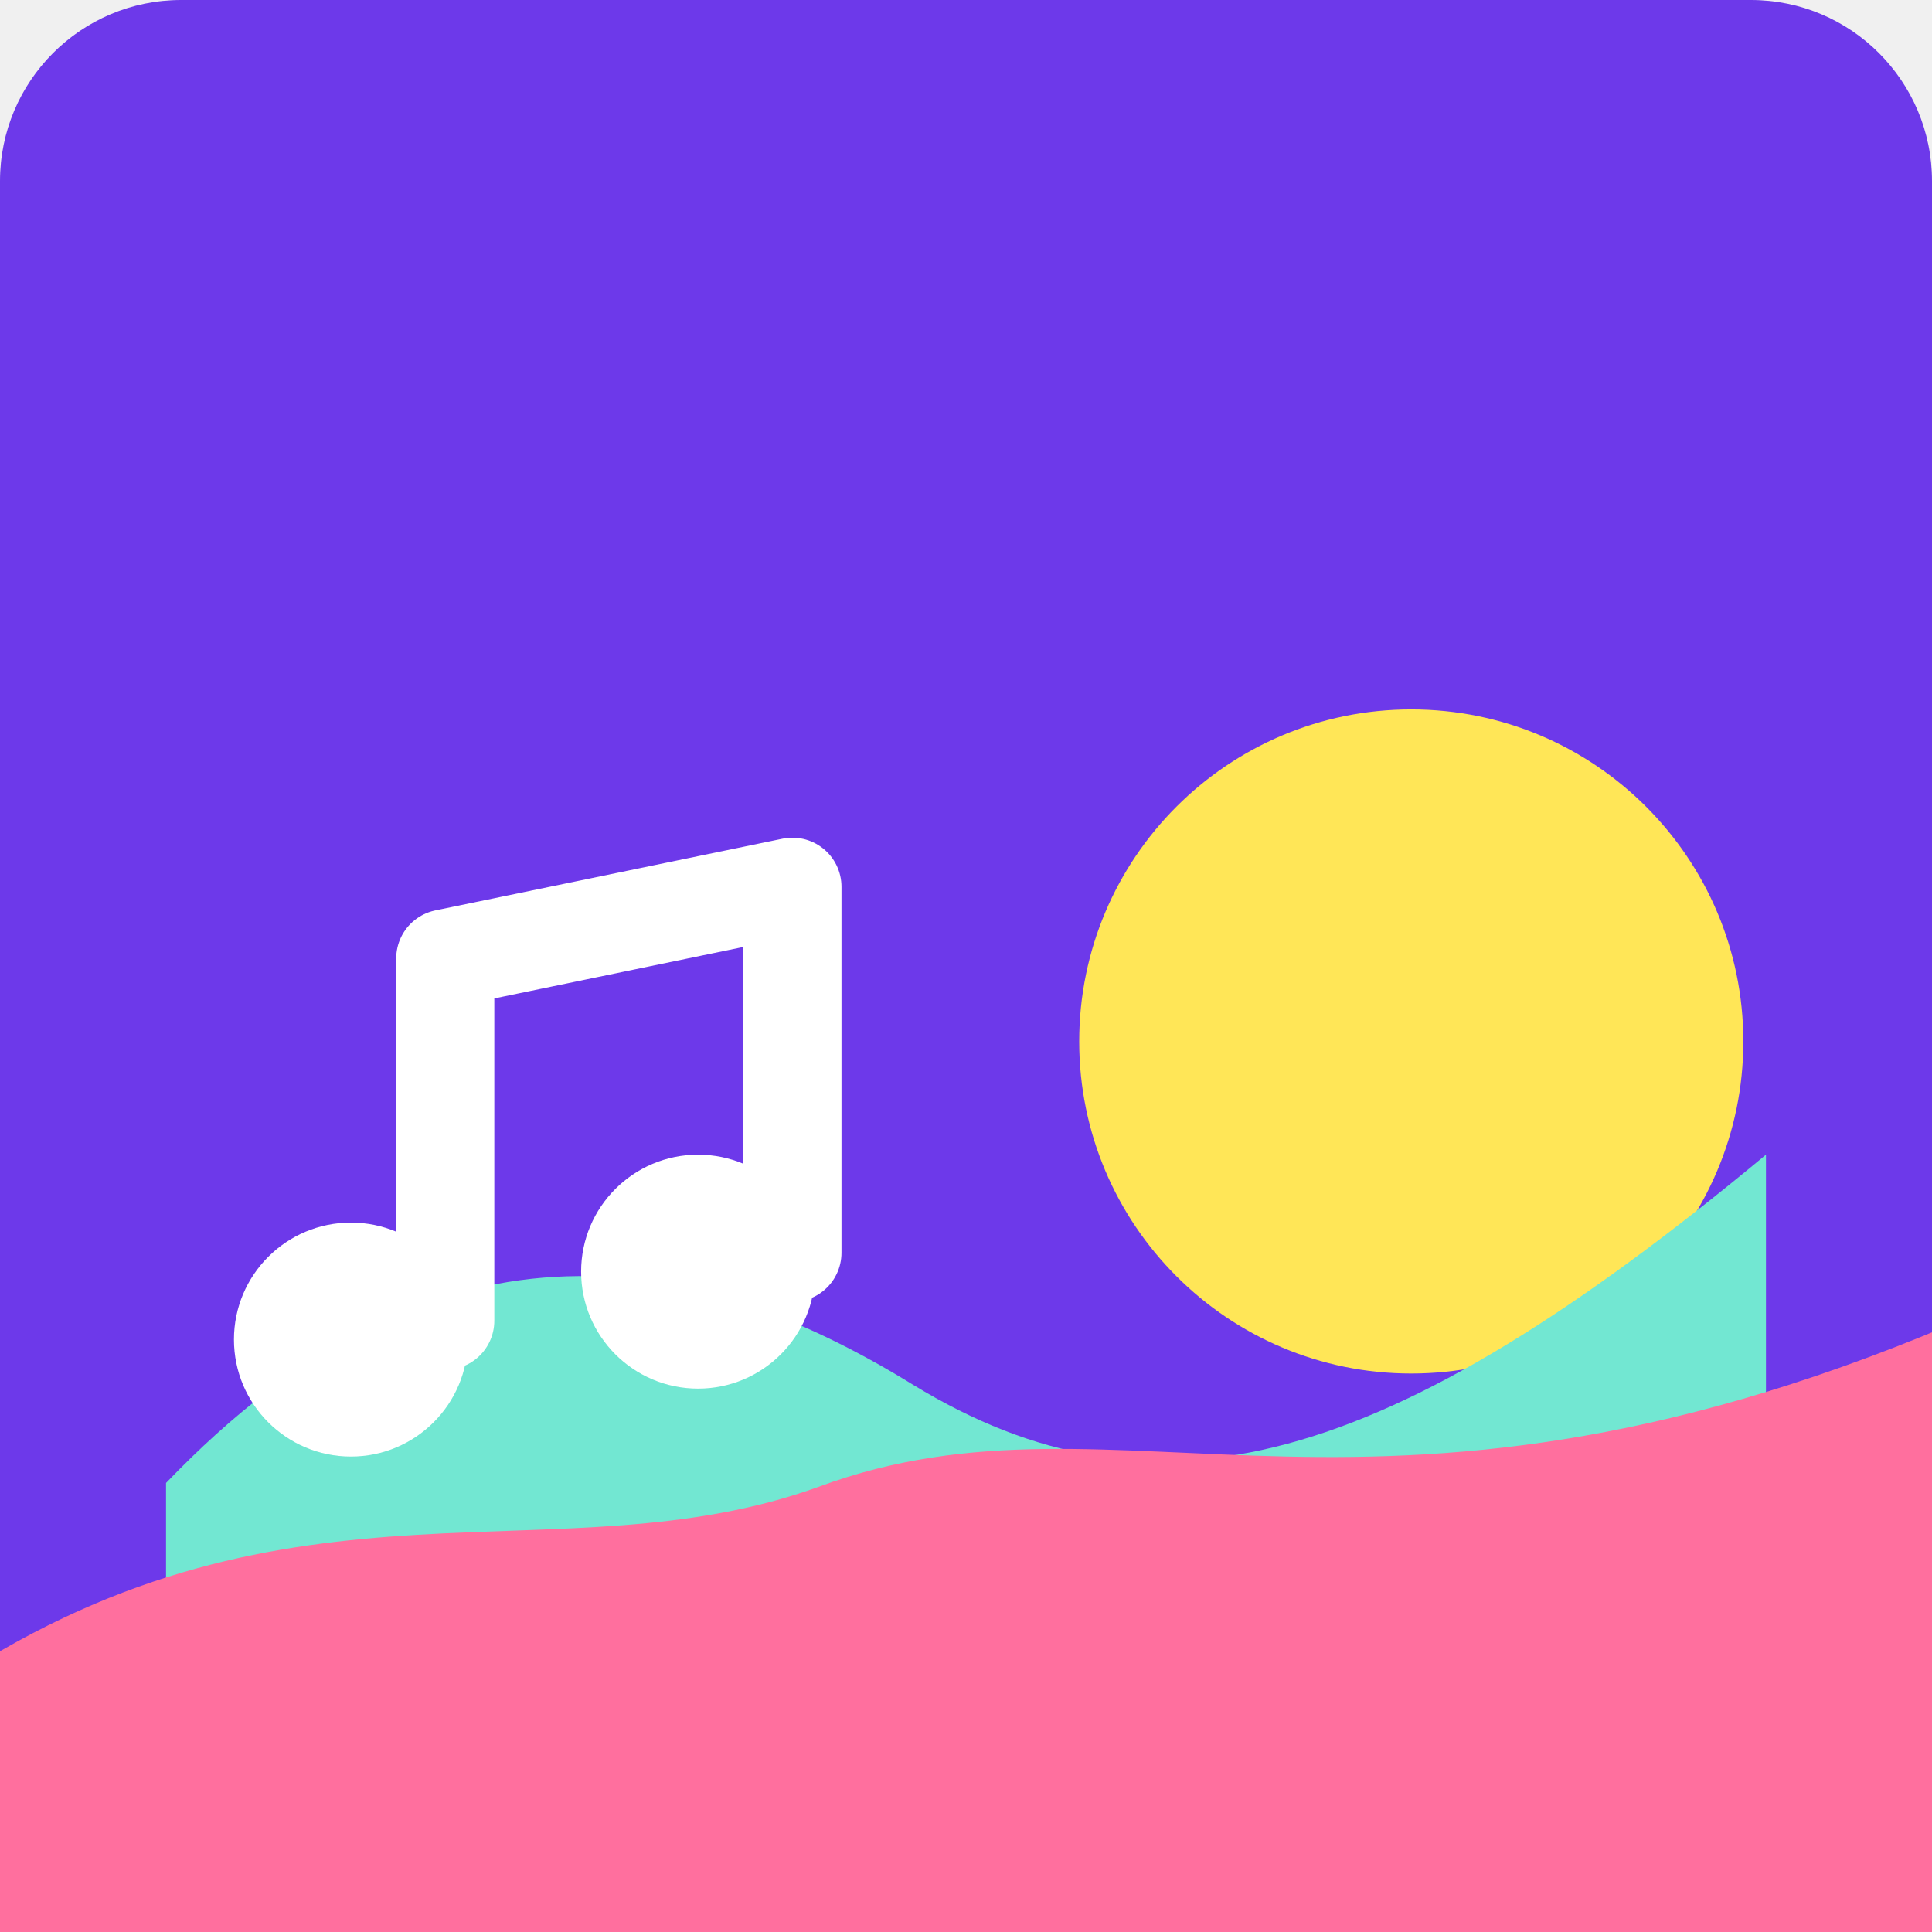
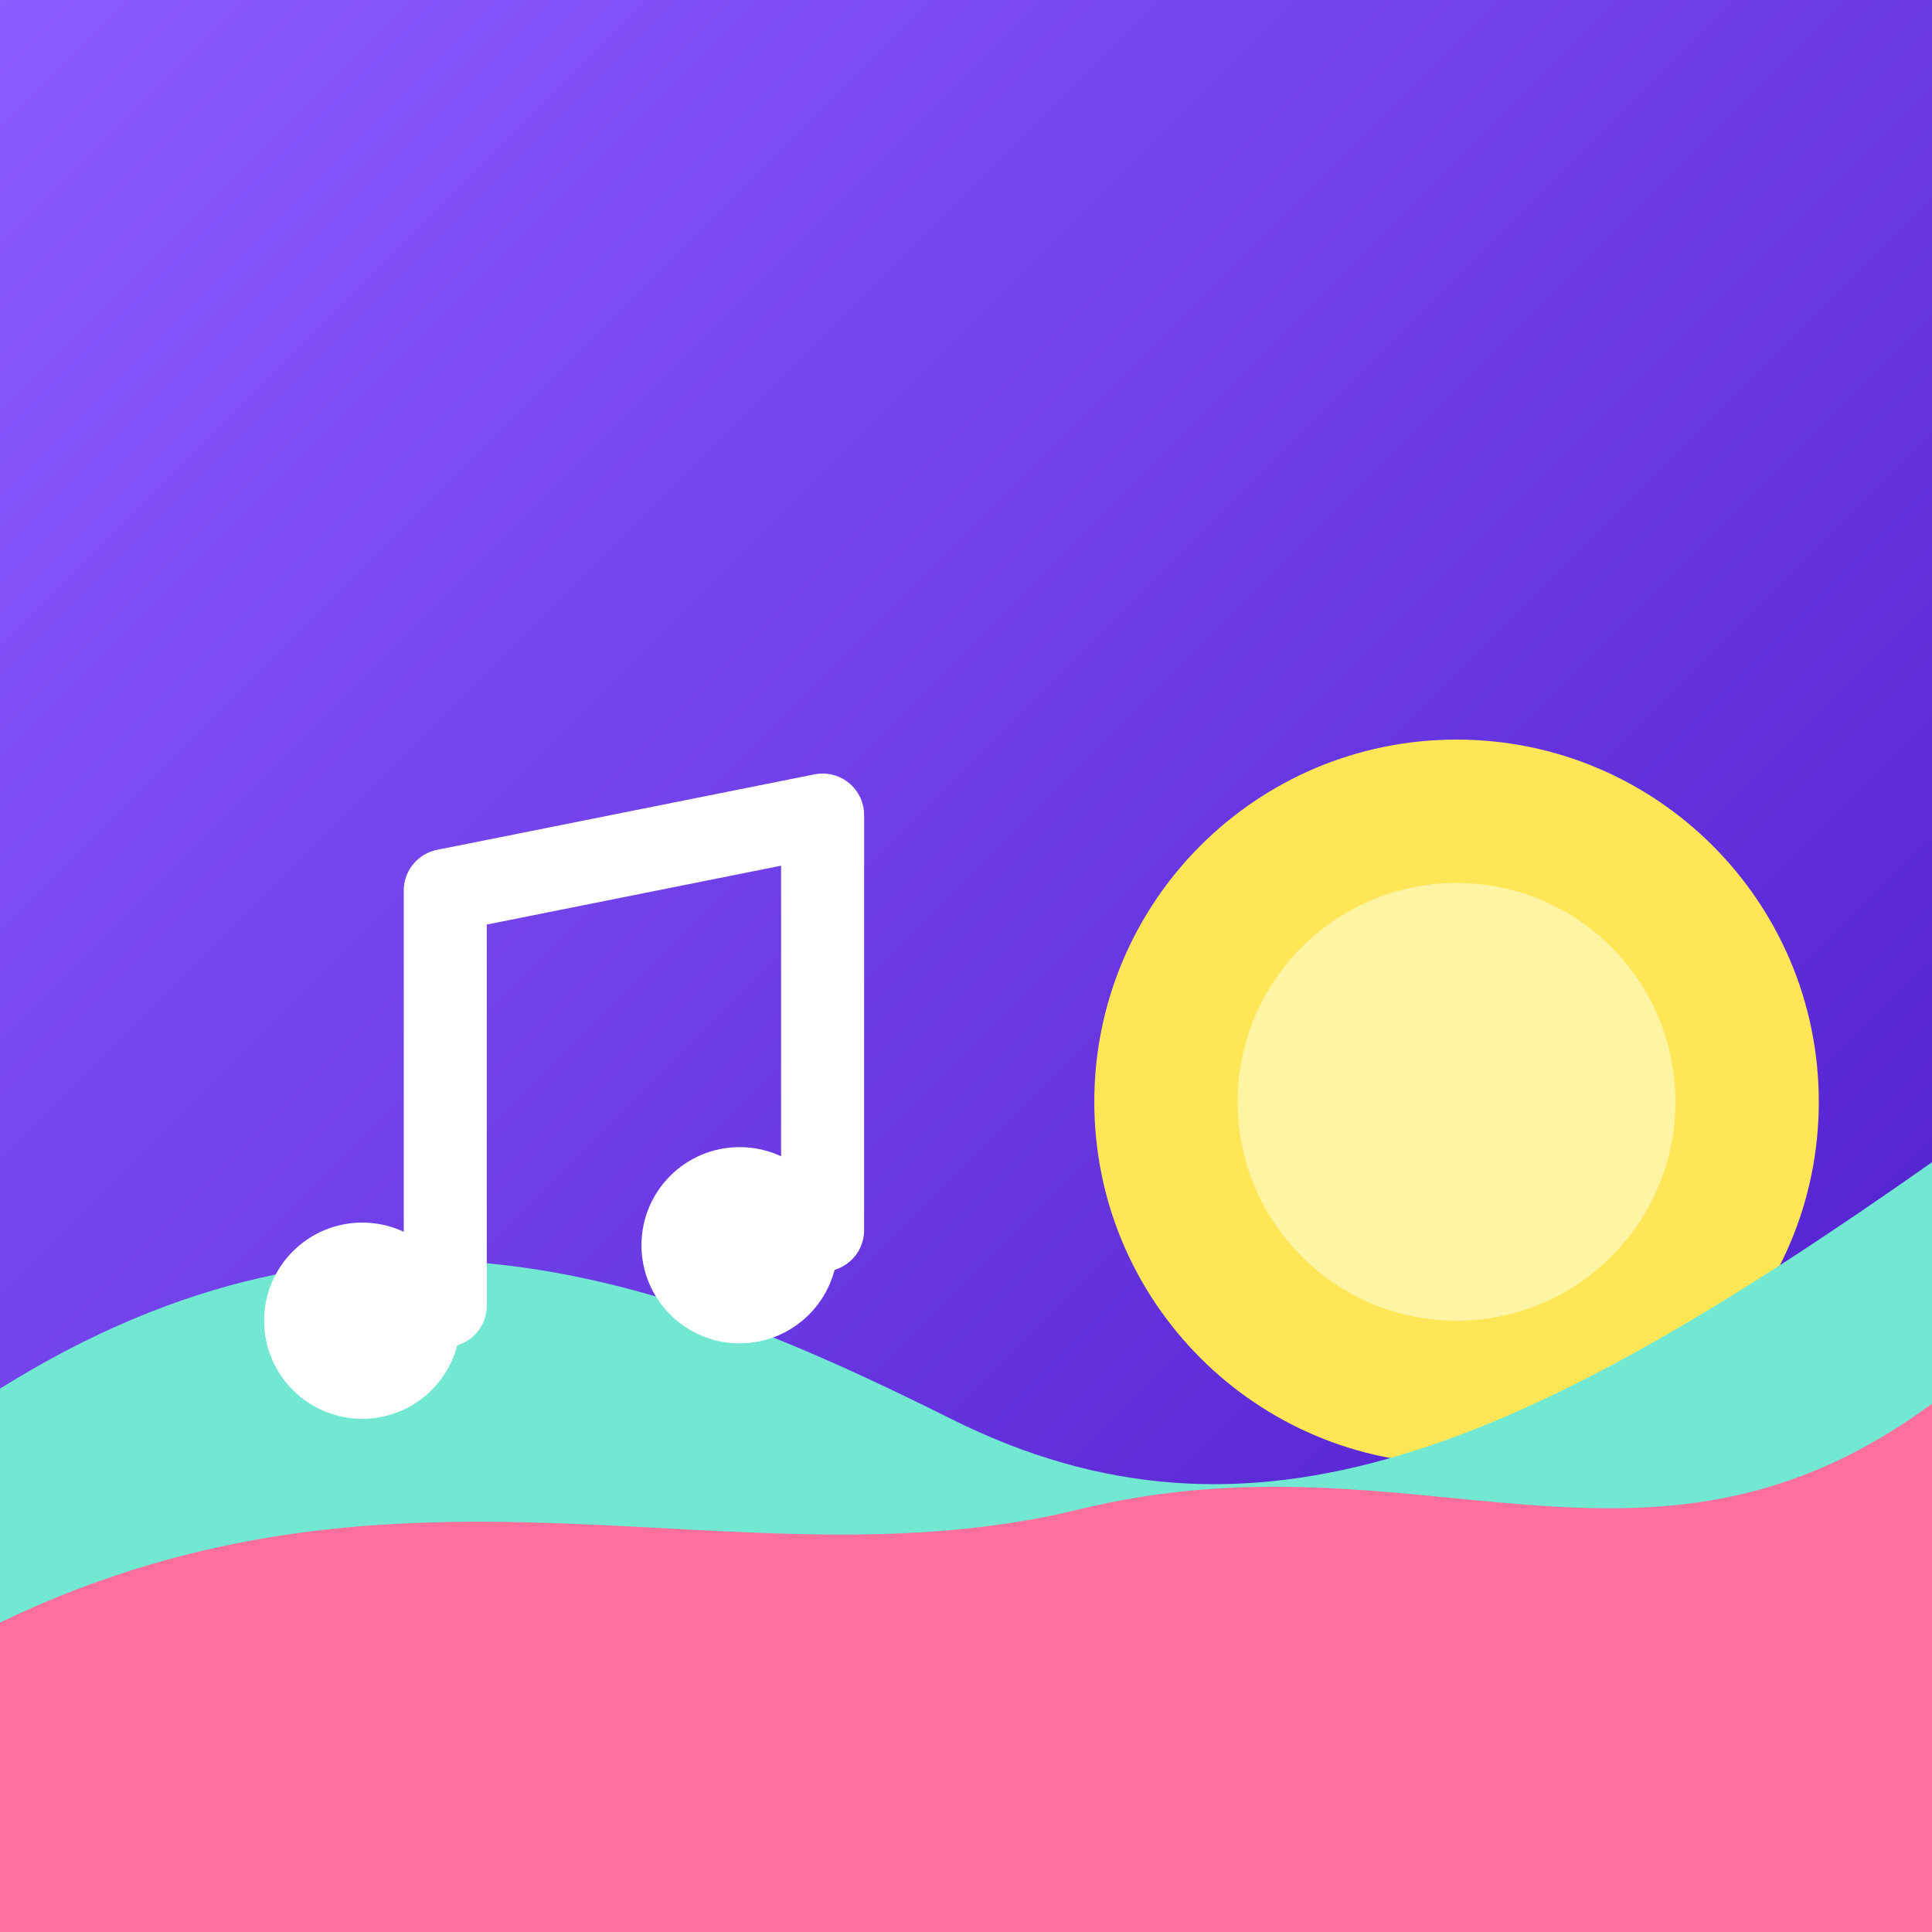
<svg xmlns="http://www.w3.org/2000/svg" viewBox="0 0 512 512">
-   <rect width="512" height="512" rx="48" fill="#6D39EA" />
-   <circle cx="374" cy="276" r="88" fill="#FFE657" />
-   <path d="M44 393C115 319 182 330 242 367C306 406 367 390 468 306V512H44Z" fill="#72E7D2" />
-   <path d="M-12 445C78 386 148 419 217 394C298 364 364 418 524 348V524H-12Z" fill="#FF6F9E" />
-   <path d="M118 254V350M118 254L210 235V332" fill="none" stroke="#FFFFFF" stroke-width="26" stroke-linecap="round" stroke-linejoin="round" />
-   <circle cx="93" cy="355" r="31" fill="#FFFFFF" />
-   <circle cx="185" cy="337" r="31" fill="#FFFFFF" />
+   <defs>
+     <linearGradient id="d" x1="0" y1="0" x2="1" y2="1">
+       <stop offset="0" stop-color="#8B5CFF" />
+       <stop offset="1" stop-color="#4A18C8" />
+     </linearGradient>
+   </defs>
+   <rect width="512" height="512" fill="url(#d)" />
+   <circle cx="386" cy="292" r="96" fill="#FFE657" />
+   <circle cx="386" cy="292" r="58" fill="#FFF4A3" />
+   <path d="M0 368C96 308 176 338 252 376C332 416 404 384 512 308V512H0Z" fill="#72E7D2" />
+   <path d="M0 430C108 378 196 422 286 400C376 378 436 428 512 372V512H0Z" fill="#FF6F9E" />
+   <path d="M118 236V346M118 236L218 216V326" fill="none" stroke="#FFF" stroke-width="22" stroke-linecap="round" stroke-linejoin="round" />
+   <circle cx="96" cy="350" r="26" fill="#FFF" />
+   <circle cx="196" cy="330" r="26" fill="#FFF" />
</svg>
